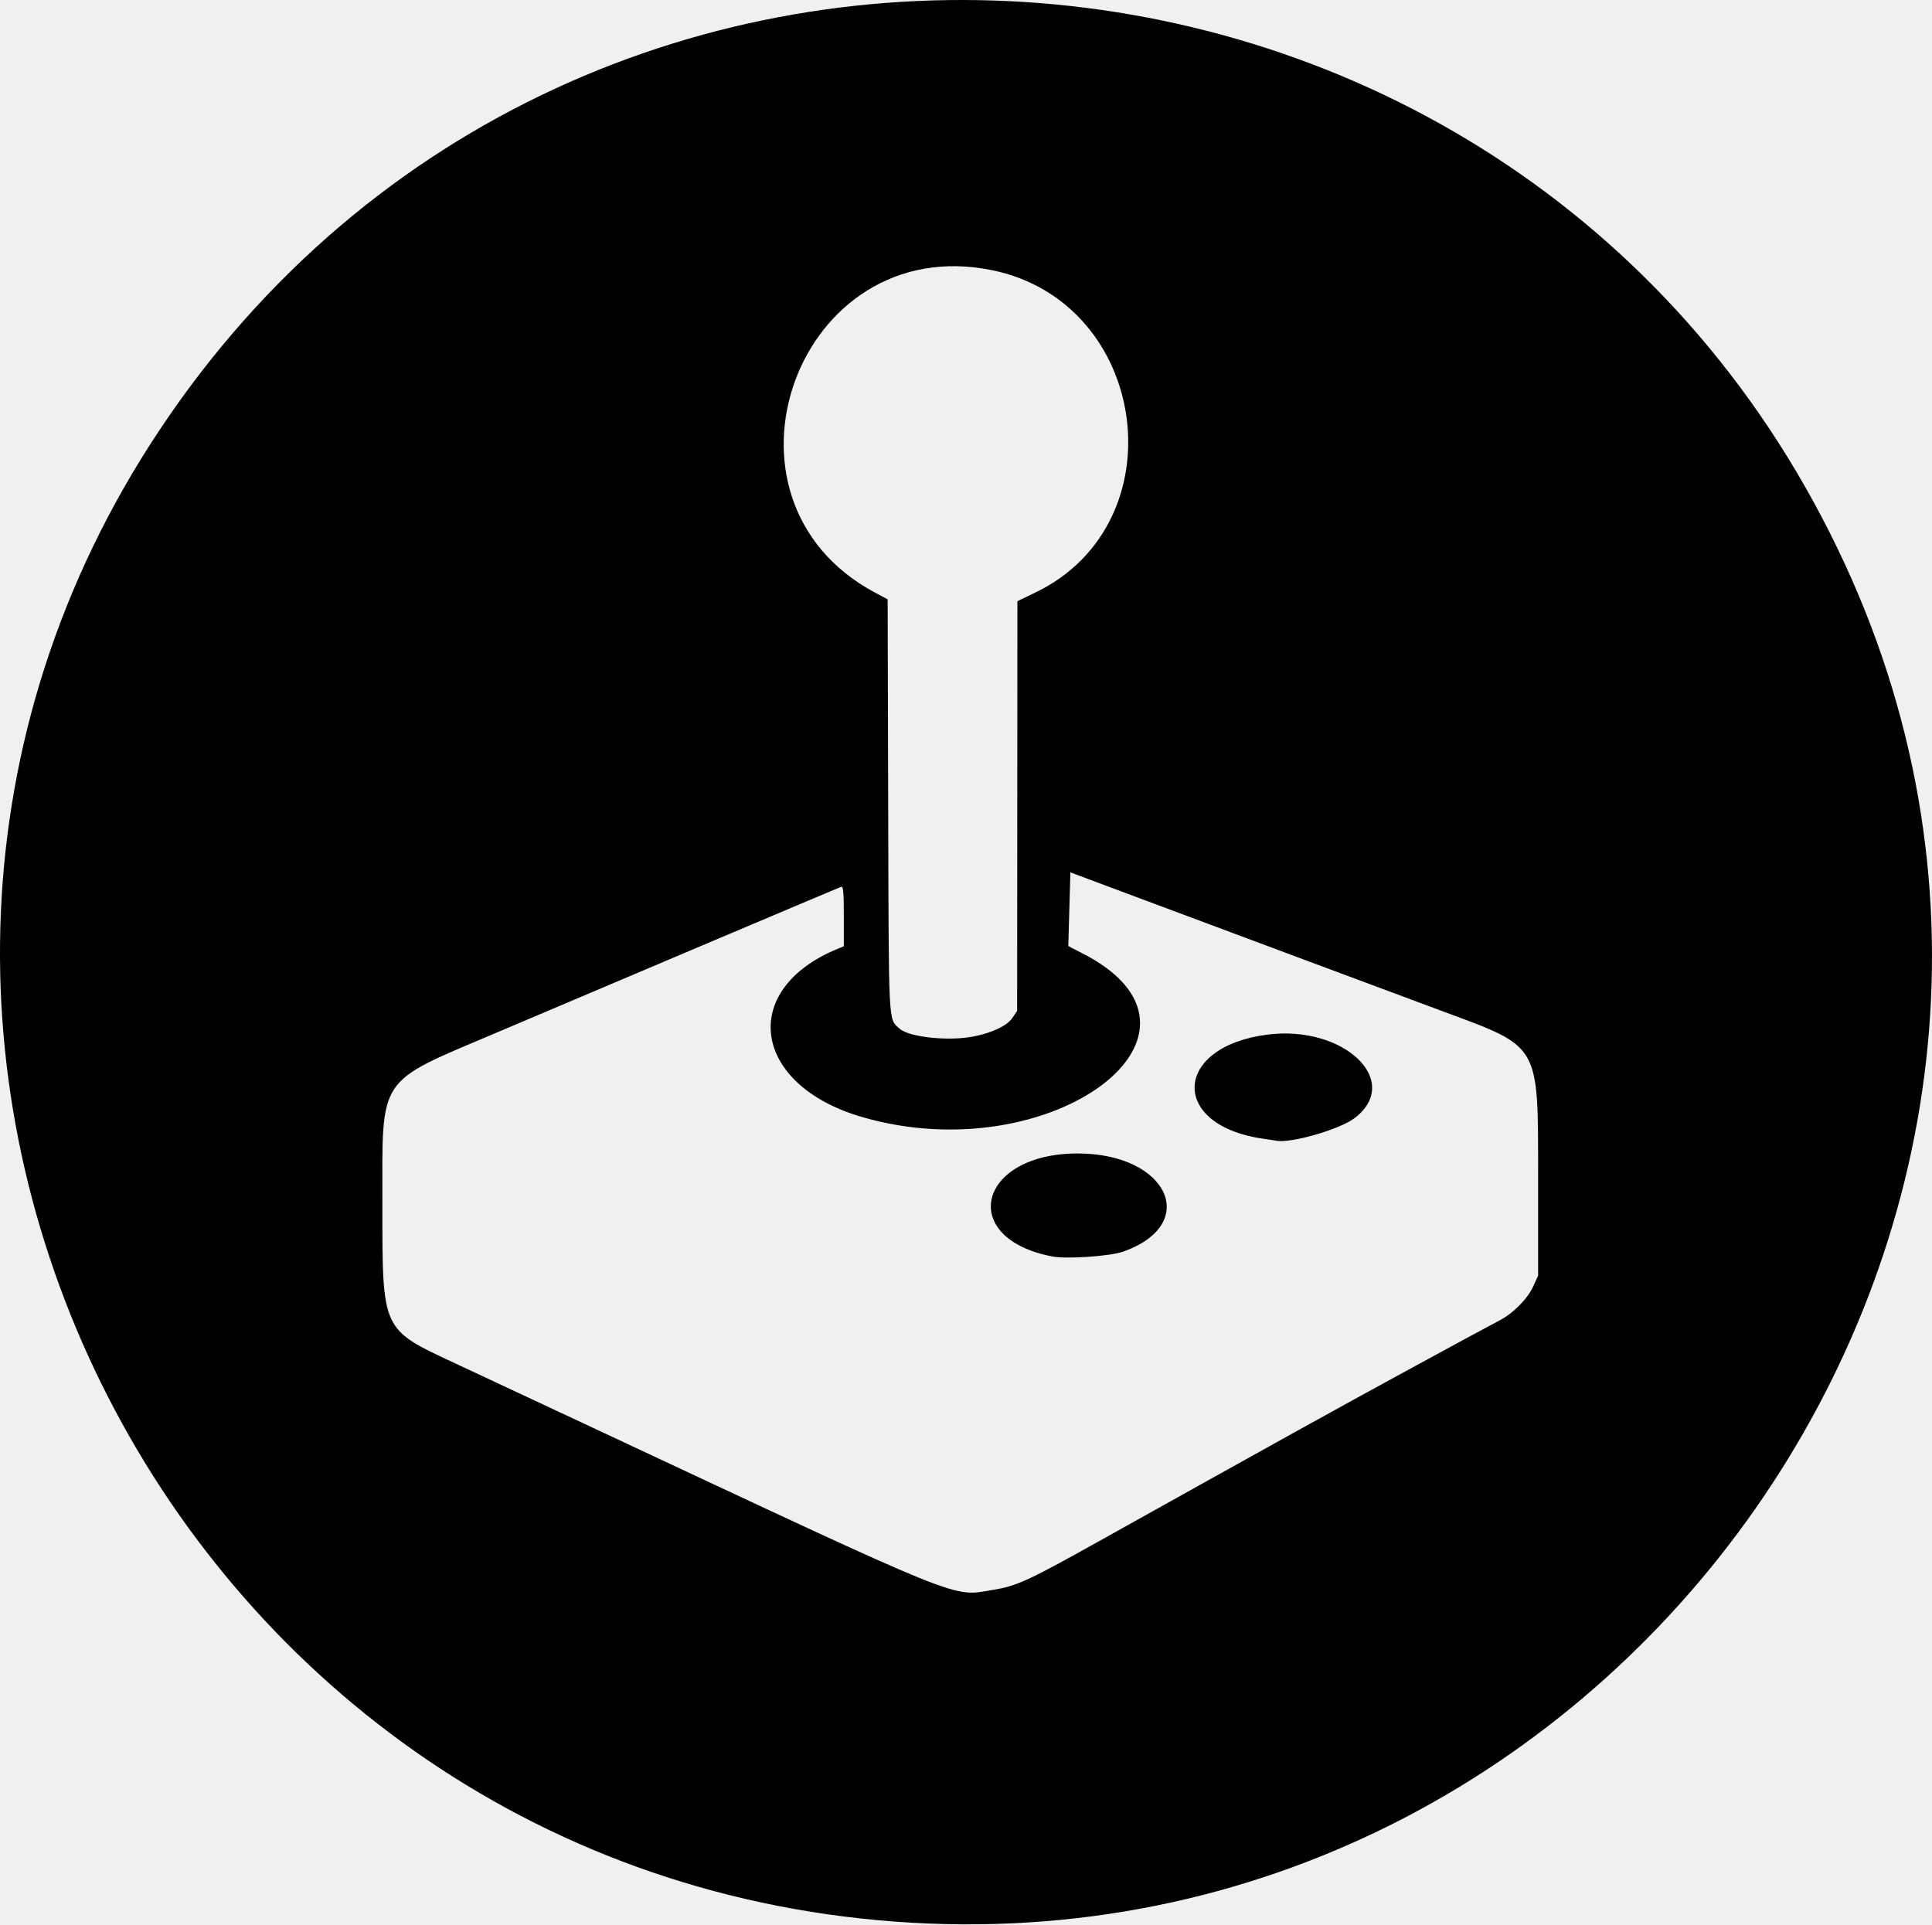
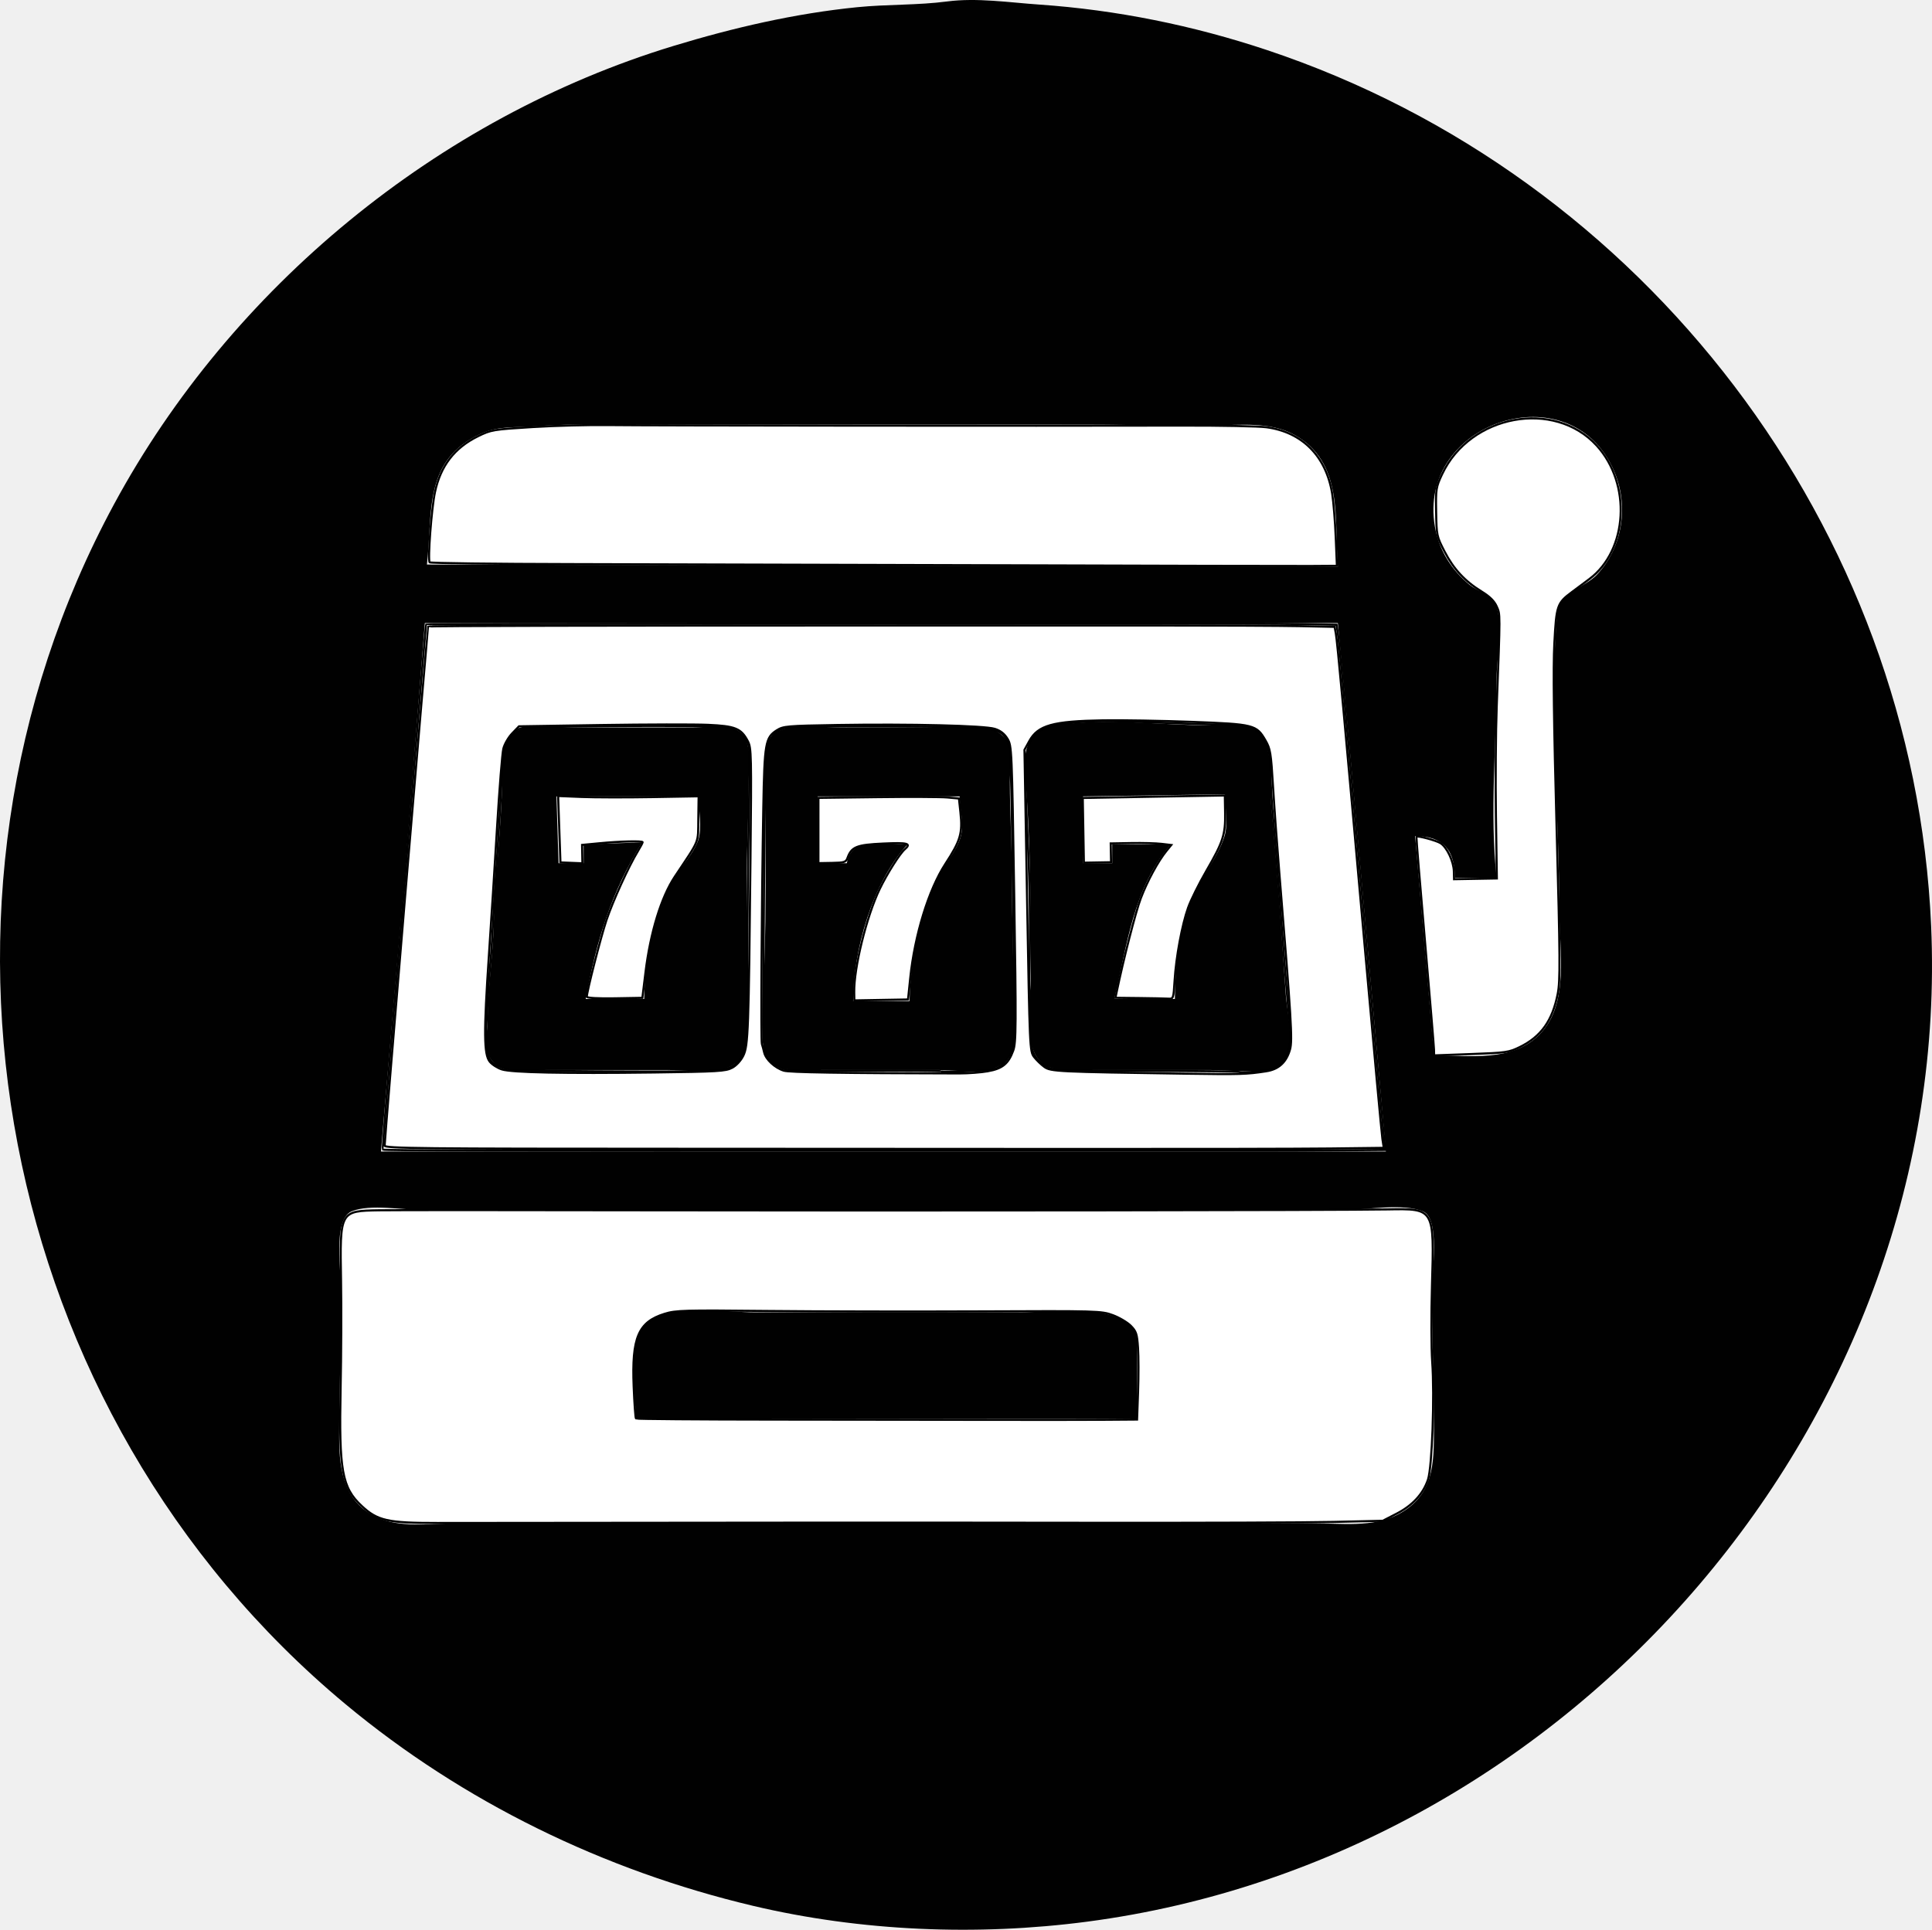
- <svg xmlns="http://www.w3.org/2000/svg" version="1.1" id="svg1" width="925.282" height="921.633" viewBox="0 0 925.282 921.633">
+ <svg xmlns="http://www.w3.org/2000/svg" version="1.1" id="svg1" width="924.719" height="923.858" viewBox="0 0 924.719 923.858">
  <defs id="defs1" />
-   <g id="g1" transform="translate(-50.86683,-47.56869)">
-     <path style="fill:#000000" d="M 479.5,967.901 C 129.254,941.884 -66.548,544.727 127.294,253.5 327.993,-48.03 782.7,-11.629 934.62,318.129 1079.329,632.233 826.18,993.653 479.5,967.901 Z m 47,-158.894 c 11.201,-1.832 16.718,-4.341 48.376,-22.005 93.229,-52.016 113.963,-63.509 150.124,-83.215 21.725,-11.839 41.476,-22.527 43.892,-23.749 6.488,-3.284 13.572,-10.401 16.25,-16.324 L 787.5,658.5 v -46 c 0,-65.584 1.403,-63.104 -45.554,-80.536 C 716.702,522.593 620.136,486.57 584,473.044 l -20.5,-7.673 -0.5,17.565 c -0.275,9.661 -0.5,17.624 -0.5,17.696 0,0.072 2.703,1.486 6.007,3.142 75.608,37.889 -13.963,105.21 -104.802,78.769 C 411.122,567.237 404.412,521.712 451.843,502.065 L 455,500.757 v -14.486 c 0,-11.185 -0.285,-14.373 -1.25,-13.992 -3.441,1.36 -108.343,45.754 -164.75,69.722 -58.152,24.709 -55,19.961 -55,82.854 0,60.121 -0.411,59.223 34.5,75.501 8.8,4.103 38.275,17.89 65.5,30.637 182.033,85.229 172.357,81.308 192.5,78.014 z M 555,649.365 C 509.226,640.693 519.118,600 567,600 c 43.248,0 58.941,33.846 21.799,47.017 -6.209,2.202 -26.962,3.644 -33.799,2.348 z M 655.531,592.887 C 610.822,586.374 612.687,548.755 658,543.064 c 36.713,-4.611 64.739,22.375 41.581,40.038 -7.124,5.433 -30.998,12.274 -37.581,10.769 -0.275,-0.063 -3.186,-0.506 -6.469,-0.984 z M 516.864,544.026 c 8.972,-1.701 16.338,-5.189 18.85,-8.924 L 538,531.704 l 0.064,-98.102 0.064,-98.102 8.686,-4.189 C 615.533,298.171 601.269,192.399 526,176.973 432.784,157.87 386.057,286.573 469.938,331.39 l 6.046,3.23 0.258,98.94 c 0.28,107.201 1.1e-4,101.729 5.448,106.66 4.498,4.07 23.142,6.088 35.174,3.806 z" id="path1" />
+   <g id="g1" transform="translate(-44.0801,-69.86375)">
+     <path style="fill:#010101;stroke:none" d="m 497.42,70.56 c -14.135,1.856 -28.75,1.319 -43,2.745 -29.831,2.985 -59.363,9.835 -88,18.552 C 253.574,126.207 154.769,207.529 98.729,311.136 -4.633,502.23 42.125,746.471 209.42,885.701 c 56.355,46.901 123.786,79.672 195,96.551 51.723,12.259 107.387,14.521 160,7.603 C 796.947,959.278 978.702,748.841 968.381,513.136 960.033,322.489 831.34,154.109 650.42,93.803 c -35.267,-11.756 -71.93,-19.203 -109,-21.756 -14.249,-0.981 -29.772,-3.354 -44,-1.486 m 233,504.576 -9,-105 c 13.629,0.038 18.991,6.763 19,20 h 20 c -3.47,-31.068 0,-64.669 0,-96 0,-9.055 3.604,-27.936 -1.028,-35.787 -2.344,-3.974 -8.475,-5.656 -11.972,-8.542 -8.699,-7.177 -14.568,-16.535 -16.536,-27.671 -8.878,-50.228 64.844,-74.678 85.66,-27 7.268,16.647 4.324,36.697 -8.218,49.985 -5.009,5.307 -18.174,9.412 -18.848,17.019 -4.184,47.235 0.941,96.549 0.941,143.995 0,18.666 4.938,44.136 -9.301,58.816 -13.158,13.565 -33.616,10.184 -50.699,10.184 m -46,-234 -436,-1 c 2.865,-24.999 -1.97,-50.078 26,-62.687 8.302,-3.742 16.222,-2.792 25,-3.458 21.541,-1.634 43.379,-0.855 65,-0.855 h 202 c 19.684,0 39.266,0.873 58.911,0.424 12.431,-0.284 26.77,-1.782 38.089,4.376 23.927,13.016 19.207,40.487 21,63.2 m 0,27 5.83,62 12.339,137 4.83,54 h -481 l 11.17,-130 9.83,-123 h 437 m -137,49.468 c -15.034,2.915 -12.71,21.854 -11.911,33.532 1.948,28.442 1.911,57.475 1.911,86 0,11.085 -3.164,28.038 2.417,37.985 5.329,9.497 18.425,7.015 27.583,7.015 h 56 c 8.819,0 19.39,1.587 28,-0.394 15.265,-3.513 8.85,-24.751 8.089,-35.606 -2.102,-29.997 -4.06,-60.07 -6.92,-90 -0.891,-9.329 1.109,-24.862 -4.028,-32.956 -5.056,-7.966 -17.114,-6.044 -25.142,-6.044 -24.085,0 -52.373,-4.113 -76,0.468 m -253.996,1.274 c -9.022,3.494 -8.901,16.17 -9,24.258 -0.283,23.018 -3.453,45.98 -4.019,69 -0.385,15.66 -2.935,31.327 -2.985,47 -0.018,5.494 -2.108,12.024 1.009,16.956 5.373,8.5 18.446,6.044 26.991,6.044 h 59 c 8.484,0 20,2 27.999,-1.148 9.499,-3.739 9.001,-14.314 9.001,-22.852 v -64 c 0,-16.719 1,-33.279 1,-50 0,-6.403 1.581,-15.301 -2.009,-20.956 -4.845,-7.631 -17.241,-5.044 -24.991,-5.044 h -57 c -7.38,0 -18.054,-1.946 -24.996,0.742 m 125.997,-0.089 c -10.314,3.251 -9.001,14.761 -9.001,23.347 0,22.995 0.261,46.007 -0.004,69 -0.173,15.001 -0.996,29.965 -0.996,45 0,6.348 -1.269,14.217 2.367,19.815 5.393,8.301 17.183,6.185 25.633,6.185 h 56 c 7.968,0 18.354,1.748 26,-0.653 10.786,-3.387 10,-14.25 10,-23.347 0,-22.955 -1,-45.976 -1,-69 0,-15.02 -1,-29.945 -1,-45 0,-5.904 1.642,-14.797 -1.742,-19.957 -5.363,-8.177 -16.899,-6.043 -25.258,-6.043 h -55 c -7.962,0 -18.361,-1.755 -25.999,0.653 m 83.999,32.347 c 0.017,6.124 2.139,12.994 0.57,19 -2.006,7.681 -8.949,14.6 -12.142,22 -7.737,17.93 -12.025,37.463 -12.428,57 h -27 c 0.016,-24.491 9.311,-56.715 26,-75 -10.394,0 -26.994,-4.312 -29,9 h -14 v -32 h 68 m 127,-1 c 0,6.016 1.543,14.272 -0.223,20 -3.337,10.824 -12.312,20.909 -16.341,32 -5.31,14.617 -7.436,30.523 -7.436,46 h -29 c 6.132,-25.758 8.959,-52.781 27,-74 h -28 v 9 h -14 v -32 l 68,-1 m -252,1 c 0,6.073 1.875,15.343 -0.158,21 -3.059,8.511 -11.224,15.36 -14.83,24 -6.728,16.117 -10.867,34.486 -11.012,52 h -28 c 5.197,-27.894 11.987,-50.672 27,-75 l -28,1 v 9 h -12 l -1,-32 h 68 M 212.475,649.739 c 8.935,-3.562 24.345,-0.603 33.945,-0.603 h 79 272 90 c 10.515,0 28.208,-3.422 37.891,0.742 8.147,3.504 4.109,29.66 4.109,37.258 0,22.354 1,44.611 1,67 0,16.832 -0.143,31.63 -17,40.676 -12.138,6.513 -27.712,4.324 -41,4.324 h -81 -254 -74 c -11.686,0 -25.952,2.238 -37,-2.069 -17.382,-6.778 -20,-22.507 -20,-38.931 0,-23.386 1,-46.612 1,-70 0,-8.242 -4.281,-34.675 5.055,-38.397 m 135.945,99.397 h 240 v -31 c -3.1e-4,-4.749 0.636,-9.934 -3.228,-13.443 -12.193,-11.071 -37.743,-6.557 -52.772,-6.557 h -127 c -14.458,0 -38.584,-4.425 -50.957,4.652 -11.092,8.137 -6.043,34.086 -6.043,46.348 z" id="path1" />
+     <path style="vector-effect:non-scaling-stroke;fill:#ffffff;fill-rule:evenodd;stroke:#000000;-inkscape-stroke:hairline" d="m 477.796,270.614 c -75.366,-0.238 -167.26,-0.488 -204.209,-0.556 -36.95,-0.068 -67.517,-0.448 -67.927,-0.844 -1.003,-0.969 0.855,-25.702 2.523,-33.584 2.668,-12.604 9.345,-21.279 20.631,-26.802 6.254,-3.061 7.17,-3.214 26.128,-4.377 10.806,-0.663 27.3,-1.09 36.654,-0.95 16.488,0.247 205.206,0.418 274.046,0.248 18.702,-0.046 36.936,0.311 40.52,0.794 17.164,2.312 28.577,13.867 31.473,31.863 0.618,3.84 1.376,13.165 1.685,20.724 l 0.562,13.742 -12.529,0.086 c -6.891,0.047 -74.192,-0.108 -149.557,-0.346 z" id="path2" transform="translate(44.0801,69.86375)" />
+     <path style="vector-effect:non-scaling-stroke;fill:#ffffff;fill-rule:evenodd;stroke:#000000;-inkscape-stroke:hairline" d="m 602.706,550.855 c -7.152,-0.027 -78.938,-0.028 -159.524,-0.001 -208.905,0.068 -259.428,-0.031 -259.922,-0.508 -0.239,-0.231 1.71,-25.331 4.333,-55.778 2.623,-30.447 7.314,-86.852 10.426,-125.344 3.111,-38.493 5.791,-70.125 5.954,-70.294 0.163,-0.169 61.275,-0.303 135.805,-0.298 74.529,0.005 165.212,-0.028 201.517,-0.073 36.305,-0.045 73.304,0.056 82.221,0.225 l 16.212,0.307 0.616,4.135 c 0.753,5.053 5.787,59.979 14.841,161.911 3.756,42.291 7.09,78.801 7.408,81.133 l 0.579,4.241 -23.731,0.197 c -13.052,0.108 -29.582,0.175 -36.734,0.148 z m 7.999,-40.037 c 5.984,-3.228 7.883,-10.425 6.303,-23.897 -0.522,-4.455 -2.188,-24.955 -3.701,-45.557 -1.513,-20.602 -3.265,-42.625 -3.893,-48.94 -0.628,-6.315 -1.232,-16.223 -1.341,-22.018 -0.169,-8.936 -0.553,-11.199 -2.526,-14.9 -3.693,-6.927 -6.363,-8.24 -17.145,-8.434 -5.092,-0.092 -21.646,-0.643 -36.785,-1.226 -21.613,-0.831 -29.883,-0.78 -38.502,0.239 -13.312,1.574 -17.073,3.346 -20.068,9.455 -2.742,5.593 -2.843,10.375 -1.033,48.934 0.954,20.312 1.171,39.023 0.7,60.167 -0.85,38.161 -0.114,41.676 9.787,46.755 1.925,0.988 12.818,1.298 45.99,1.309 23.907,0.008 43.939,0.227 44.515,0.486 1.937,0.87 14.911,-0.87 17.697,-2.373 z m -131.548,-0.667 c 1.531,-1.162 3.652,-3.9 4.714,-6.083 1.868,-3.841 1.901,-6.264 0.996,-74.709 -0.864,-65.323 -1.072,-71.015 -2.726,-74.349 -3.408,-6.869 -4.067,-6.953 -56.606,-7.239 -31.049,-0.169 -47.808,0.1 -50.198,0.805 -4.189,1.236 -7.239,4.843 -8.419,9.956 -0.461,1.999 -0.986,27.041 -1.167,55.648 -0.181,28.608 -0.397,59.958 -0.481,69.667 -0.178,20.577 0.497,22.998 7.463,26.755 4.189,2.259 4.613,2.281 40.756,2.058 20.087,-0.124 36.747,-0.018 37.022,0.236 0.275,0.254 6.206,0.216 13.181,-0.085 10.924,-0.47 13.067,-0.839 15.465,-2.659 z m -128.855,0.442 c 2.214,-1.224 3.968,-3.385 5.309,-6.543 1.873,-4.41 2.007,-7.269 2.076,-44.222 0.041,-21.729 0.374,-53.089 0.742,-69.688 0.367,-16.599 0.365,-31.304 -0.006,-32.678 -1.319,-4.89 -5.465,-8.371 -11.08,-9.302 -4.53,-0.751 -47.94,-0.832 -86.402,-0.161 -11.592,0.202 -12.296,0.333 -14.833,2.759 -4.396,4.203 -5.463,8.474 -6.146,24.599 -0.35,8.264 -1.329,24.939 -2.174,37.055 -0.846,12.117 -1.733,26.534 -1.971,32.039 -0.238,5.505 -0.791,13.616 -1.228,18.024 -0.438,4.408 -1.156,15.069 -1.597,23.691 -0.973,19.031 -0.221,21.811 6.676,24.683 3.852,1.604 8.776,1.824 45.826,2.042 53.203,0.314 60.552,0.053 64.807,-2.3 z" id="path3" transform="translate(44.0801,69.86375)" />
+     <path style="vector-effect:non-scaling-stroke;fill:#ffffff;fill-rule:evenodd;stroke:#000000;-inkscape-stroke:hairline" d="m 513.678,550.058 c -53.359,-0.046 -137.522,-0.086 -187.03,-0.089 -125.642,-0.007 -142.525,-0.184 -142.546,-1.499 -0.043,-2.775 20.545,-248.206 20.847,-248.519 0.317,-0.328 84.269,-0.51 228.343,-0.496 33.005,0.003 85.438,-0.002 116.518,-0.012 31.08,-0.01 63.813,0.135 72.741,0.323 l 16.233,0.341 0.589,3.135 c 0.701,3.73 4.127,40.914 14.182,153.921 4.105,46.135 7.755,85.79 8.112,88.122 l 0.648,4.239 -25.81,0.309 c -14.195,0.17 -69.467,0.271 -122.826,0.225 z m 92.339,-37.177 c 6.002,-0.92 9.701,-4.311 11.432,-10.479 1.228,-4.376 0.631,-14.206 -5.167,-85.025 -1.057,-12.909 -2.398,-31.353 -2.98,-40.988 -0.963,-15.928 -1.288,-17.915 -3.579,-21.89 -4.338,-7.524 -5.424,-7.798 -35.252,-8.914 -14.506,-0.543 -33.624,-0.87 -42.485,-0.727 -24.095,0.389 -31.175,2.37 -35.306,9.882 l -2.34,4.255 1.26,72.166 c 1.245,71.327 1.284,72.197 3.369,74.891 1.16,1.499 3.368,3.631 4.907,4.738 3.052,2.197 6.343,2.354 67.682,3.237 26.384,0.38 29.006,0.301 38.46,-1.148 z m -133.088,-0.036 c 6.887,-1.252 9.763,-3.612 12.029,-9.873 1.414,-3.905 1.463,-11.844 0.464,-75.119 -1.099,-69.645 -1.15,-70.806 -3.229,-74.216 -1.446,-2.372 -3.364,-3.857 -6.083,-4.712 -4.91,-1.543 -40.553,-2.408 -75.492,-1.833 -23.838,0.392 -25.71,0.555 -28.771,2.495 -5.507,3.491 -5.958,6.077 -6.508,37.281 -0.798,45.362 -1.195,111.387 -0.679,112.923 0.261,0.776 0.764,2.63 1.117,4.12 0.793,3.342 5.129,7.347 9.389,8.671 2.666,0.829 27.212,1.214 83.872,1.317 4.401,0.008 10.652,-0.467 13.891,-1.056 z M 350.407,511.211 c 2.02,-1.074 4.198,-3.438 5.367,-5.824 2.325,-4.747 2.591,-12.068 3.429,-94.083 0.509,-49.827 0.435,-53.212 -1.237,-56.422 -3.201,-6.149 -5.998,-7.301 -19.124,-7.874 -6.46,-0.282 -29.45,-0.237 -51.09,0.099 l -39.345,0.611 -3.252,3.368 c -1.789,1.852 -3.695,5.148 -4.236,7.325 -0.541,2.177 -1.877,18.825 -2.97,36.997 -1.092,18.172 -2.871,46.107 -3.952,62.078 -2.493,36.829 -2.405,47.321 0.425,50.793 1.133,1.39 3.75,3.057 5.816,3.706 4.796,1.506 29.734,2.007 72.771,1.464 30.594,-0.386 34.338,-0.61 37.398,-2.237 z" id="path4" transform="translate(44.0801,69.86375)" />
+     <path style="vector-effect:non-scaling-stroke;fill:#ffffff;fill-rule:evenodd;stroke:#000000;-inkscape-stroke:hairline" d="m 686.354,502.429 c -0.038,-1.557 -1.996,-25.065 -4.351,-52.241 -2.355,-27.176 -4.187,-49.509 -4.07,-49.63 0.57,-0.59 9.481,1.805 11.552,3.104 3.051,1.914 6.27,8.728 6.381,13.507 l 0.087,3.749 10.248,-0.18 10.248,-0.18 -0.449,-30.246 c -0.247,-16.635 -0.073,-40.154 0.386,-52.263 1.722,-45.37 1.723,-43.76 -0.024,-47.729 -1.136,-2.581 -3.314,-4.734 -7.23,-7.143 -8.026,-4.939 -13.355,-10.695 -17.729,-19.151 -3.738,-7.226 -3.824,-7.628 -4.021,-18.954 -0.192,-10.996 -0.049,-11.896 2.88,-18.105 13.447,-28.509 53.668,-35.925 73.984,-13.641 16.689,18.305 14.917,50.122 -3.559,63.912 -2.286,1.706 -6.01,4.484 -8.275,6.174 -7.157,5.338 -7.489,6.307 -8.452,24.651 -0.612,11.664 -0.295,37.666 1.081,88.495 1.69,62.462 1.763,72.924 0.551,79.141 -2.522,12.934 -7.93,20.552 -18.146,25.562 -5.212,2.556 -6.589,2.755 -23.281,3.358 l -17.742,0.641 z" id="path5" transform="translate(44.0801,69.86375)" />
+     <path style="vector-effect:non-scaling-stroke;fill:#ffffff;fill-rule:evenodd;stroke:#000000;-inkscape-stroke:hairline" d="m 545.161,477.812 -11.265,-0.123 0.564,-2.727 c 3.232,-15.617 9.123,-38.507 11.559,-44.914 3.158,-8.305 8.243,-17.701 12.245,-22.63 l 2.335,-2.875 -4.627,-0.552 c -2.545,-0.304 -9.064,-0.475 -14.486,-0.38 l -9.859,0.172 0.079,4.499 0.079,4.499 -6.499,0.113 -6.499,0.113 -0.271,-15.498 -0.271,-15.498 33.995,-0.593 33.995,-0.593 0.146,8.373 c 0.181,10.368 -0.951,13.856 -9.013,27.781 -3.487,6.023 -7.394,13.905 -8.681,17.516 -2.946,8.262 -5.794,23.619 -6.493,35.013 -0.532,8.676 -0.563,8.759 -3.153,8.593 -1.439,-0.092 -7.685,-0.223 -13.88,-0.291 z" id="path6" transform="translate(44.0801,69.86375)" />
+     <path style="vector-effect:non-scaling-stroke;fill:#ffffff;fill-rule:evenodd;stroke:#000000;-inkscape-stroke:hairline" d="m 280.871,477.214 c -0.041,-2.366 6.662,-28.546 9.4,-36.713 3.051,-9.099 10.623,-25.736 14.982,-32.914 1.287,-2.12 2.336,-4.088 2.331,-4.374 -0.012,-0.712 -10.775,-0.455 -20.744,0.496 l -8.238,0.786 0.077,4.403 0.077,4.403 -5.254,-0.211 -5.254,-0.211 -0.554,-15.897 -0.554,-15.897 11.286,0.453 c 6.207,0.249 21.337,0.279 33.621,0.068 l 22.335,-0.385 -0.149,10.845 c -0.166,12.044 0.951,9.3 -11.237,27.596 -6.501,9.758 -11.718,26.772 -14.035,45.765 l -1.497,12.278 -13.288,0.232 c -7.794,0.136 -13.294,-0.164 -13.304,-0.725 z" id="path7" transform="translate(44.0801,69.86375)" />
+     <path style="vector-effect:non-scaling-stroke;fill:#ffffff;fill-rule:evenodd;stroke:#000000;-inkscape-stroke:hairline" d="m 408.854,475.113 c -0.204,-11.705 5.902,-36.475 12.22,-49.569 3.484,-7.22 9.614,-16.916 11.983,-18.953 3.272,-2.813 1.509,-3.281 -10.342,-2.741 -12.746,0.58 -15.139,1.545 -17.074,6.883 -0.736,2.03 -1.5,2.277 -7.37,2.379 l -6.549,0.114 0.003,-15.623 0.003,-15.623 27.998,-0.35 c 15.399,-0.193 30.53,-0.126 33.625,0.148 l 5.627,0.498 0.716,6.624 c 1.088,10.059 0.09,13.466 -7.24,24.731 -7.955,12.225 -14.663,34.042 -16.785,54.586 l -1.06,10.27 -12.843,0.224 -12.843,0.224 z" id="path8" transform="translate(44.0801,69.86375)" />
+     <path style="vector-effect:non-scaling-stroke;fill:#ffffff;fill-rule:evenodd;stroke:#000000;-inkscape-stroke:hairline" d="m 520.803,729.023 c -77.856,-0.114 -177.647,-0.084 -311.546,0.095 -23.635,0.032 -28.625,-1.095 -36.17,-8.166 -9.418,-8.826 -10.858,-16.866 -10.061,-56.178 0.326,-16.052 0.418,-39.275 0.206,-51.606 -0.577,-33.508 -0.625,-33.419 18.262,-33.744 6.955,-0.12 65.305,-0.119 129.666,0.003 124.308,0.235 329.658,-0.014 353.092,-0.428 22.381,-0.395 22.219,-0.675 21.138,36.437 -0.398,13.67 -0.349,30.105 0.109,36.521 1.172,16.419 -0.042,50.44 -2.01,56.356 -2.282,6.858 -7.39,12.42 -15.007,16.339 l -6.624,3.408 -23.52,0.551 c -12.936,0.303 -65.827,0.488 -117.537,0.412 z m 23.92,-62.819 c 0.266,-7.371 0.252,-16.801 -0.03,-20.955 -0.457,-6.72 -0.841,-7.883 -3.484,-10.547 -1.634,-1.647 -5.491,-3.929 -8.573,-5.072 -5.433,-2.015 -7.346,-2.07 -63.107,-1.817 -31.627,0.143 -77.323,0.058 -101.546,-0.191 -40.833,-0.419 -44.469,-0.319 -49.914,1.367 -12.568,3.893 -15.726,11.331 -14.778,34.804 0.33,8.164 0.828,15.056 1.108,15.315 0.28,0.259 30.213,0.494 66.519,0.521 36.306,0.027 83.114,0.083 104.018,0.123 20.904,0.041 45.049,0.024 53.655,-0.037 l 15.648,-0.111 z" id="path9" transform="translate(44.0801,69.86375)" />
  </g>
</svg>
